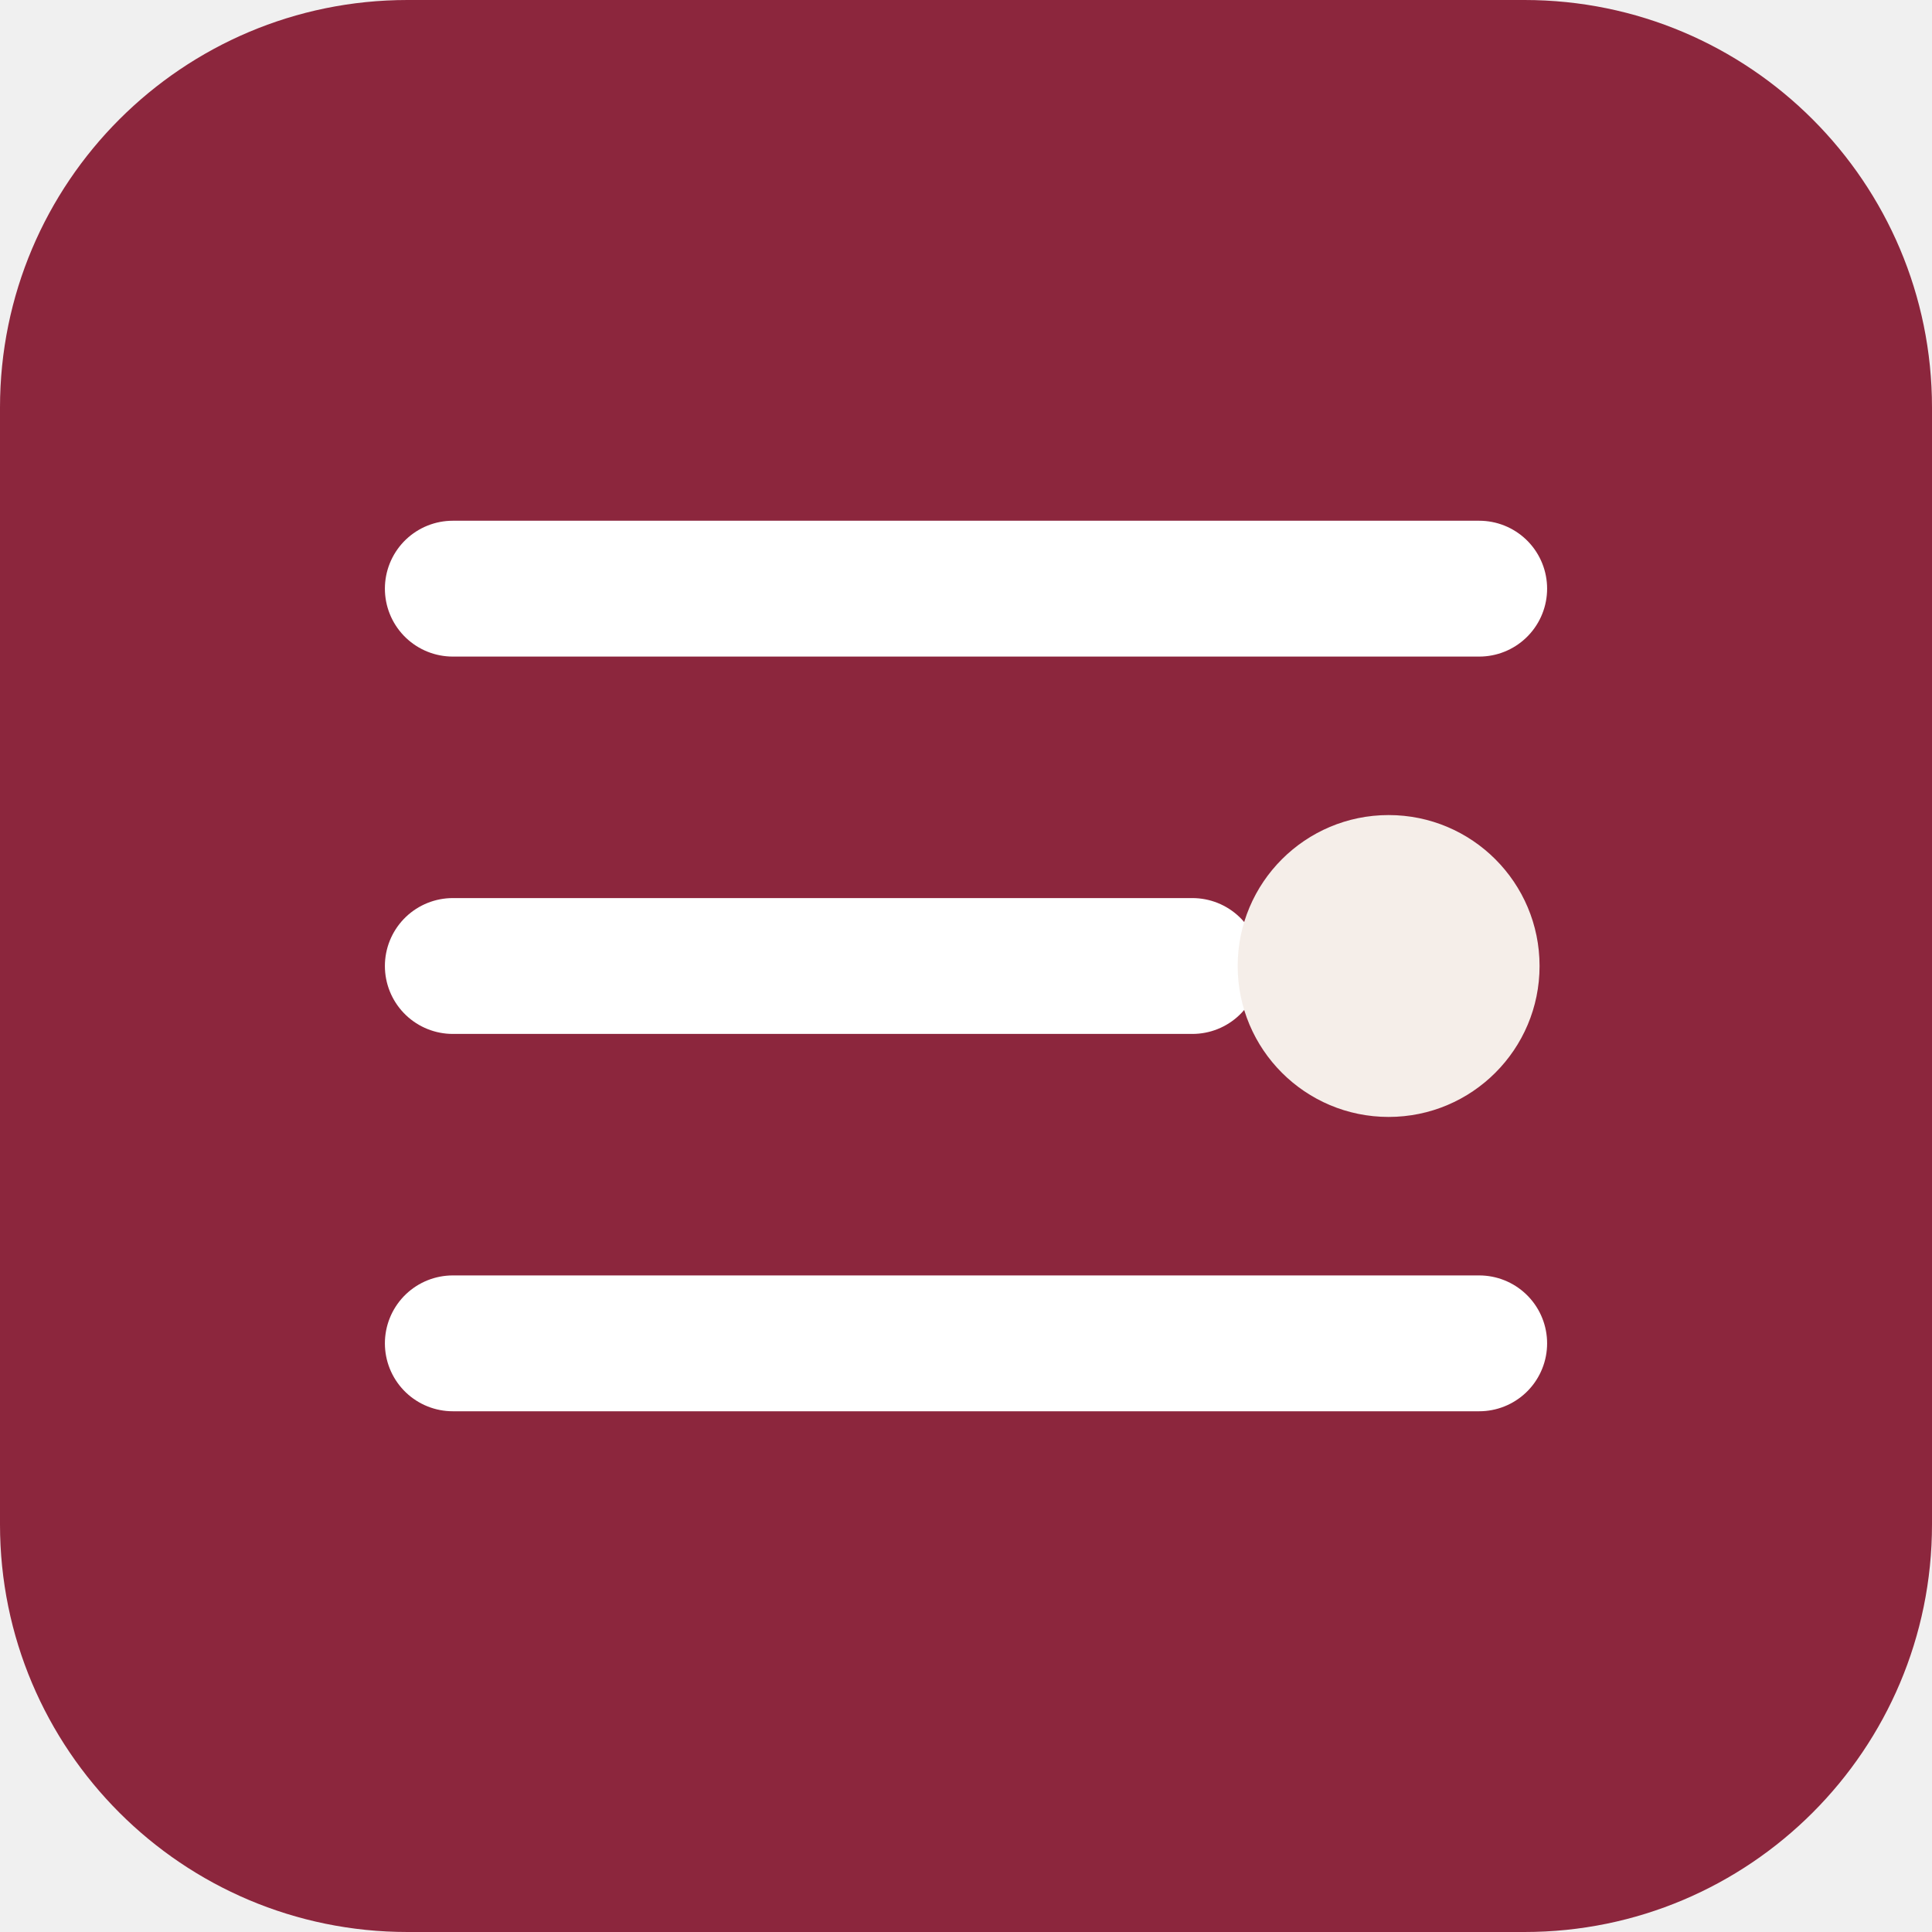
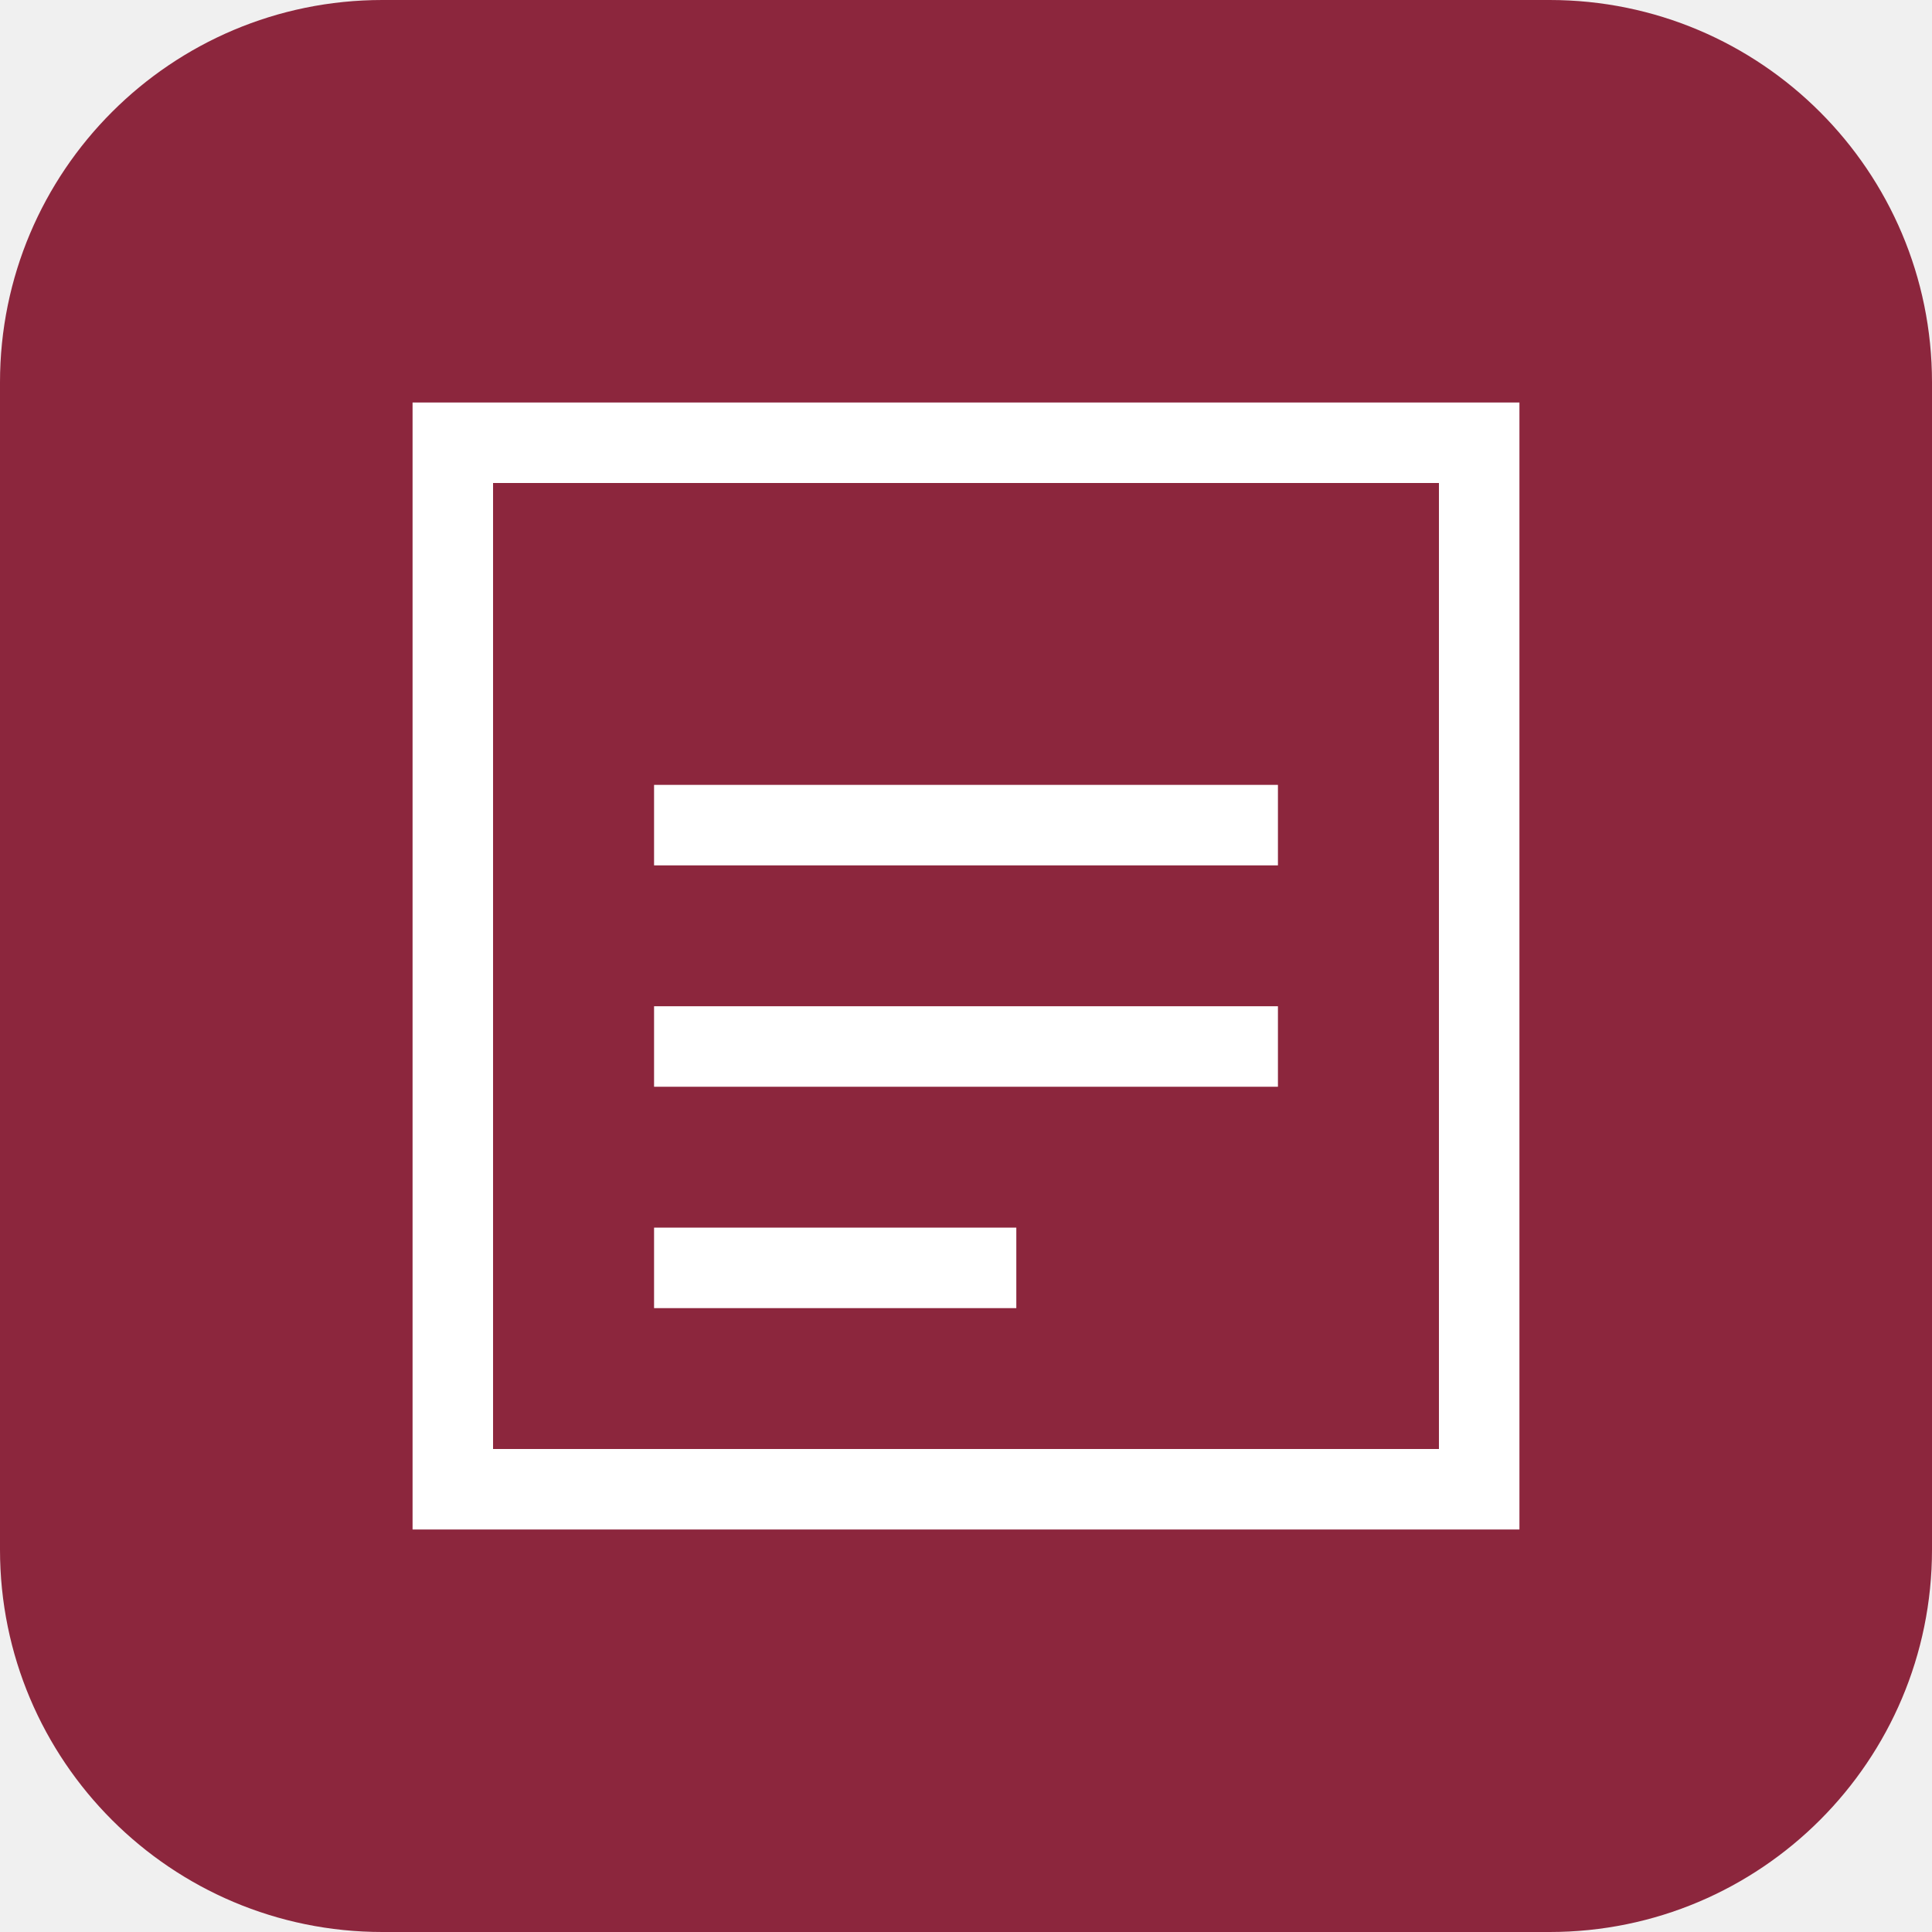
- <svg xmlns="http://www.w3.org/2000/svg" viewBox="0 0 128 128">
-   <rect width="128" height="128" rx="27" fill="#8C263D" />
-   <path d="M30 39h68M30 64h49M30 89h68" stroke="#fff" stroke-width="9" stroke-linecap="round" />
-   <circle cx="92" cy="64" r="10" fill="#F5EEE9" />
+ <svg xmlns="http://www.w3.org/2000/svg" viewBox="0 0 192 192">
+   <rect width="192" height="192" rx="38" fill="#8C263D" />
+   <path d="M45 44h102v104H45z" fill="none" stroke="#fff" stroke-width="8" />
+   <path d="M65 82h62M65 104h62" stroke="#fff" stroke-width="8" />
+   <path d="M65 126h36" stroke="#fff" stroke-width="8" />
</svg>
